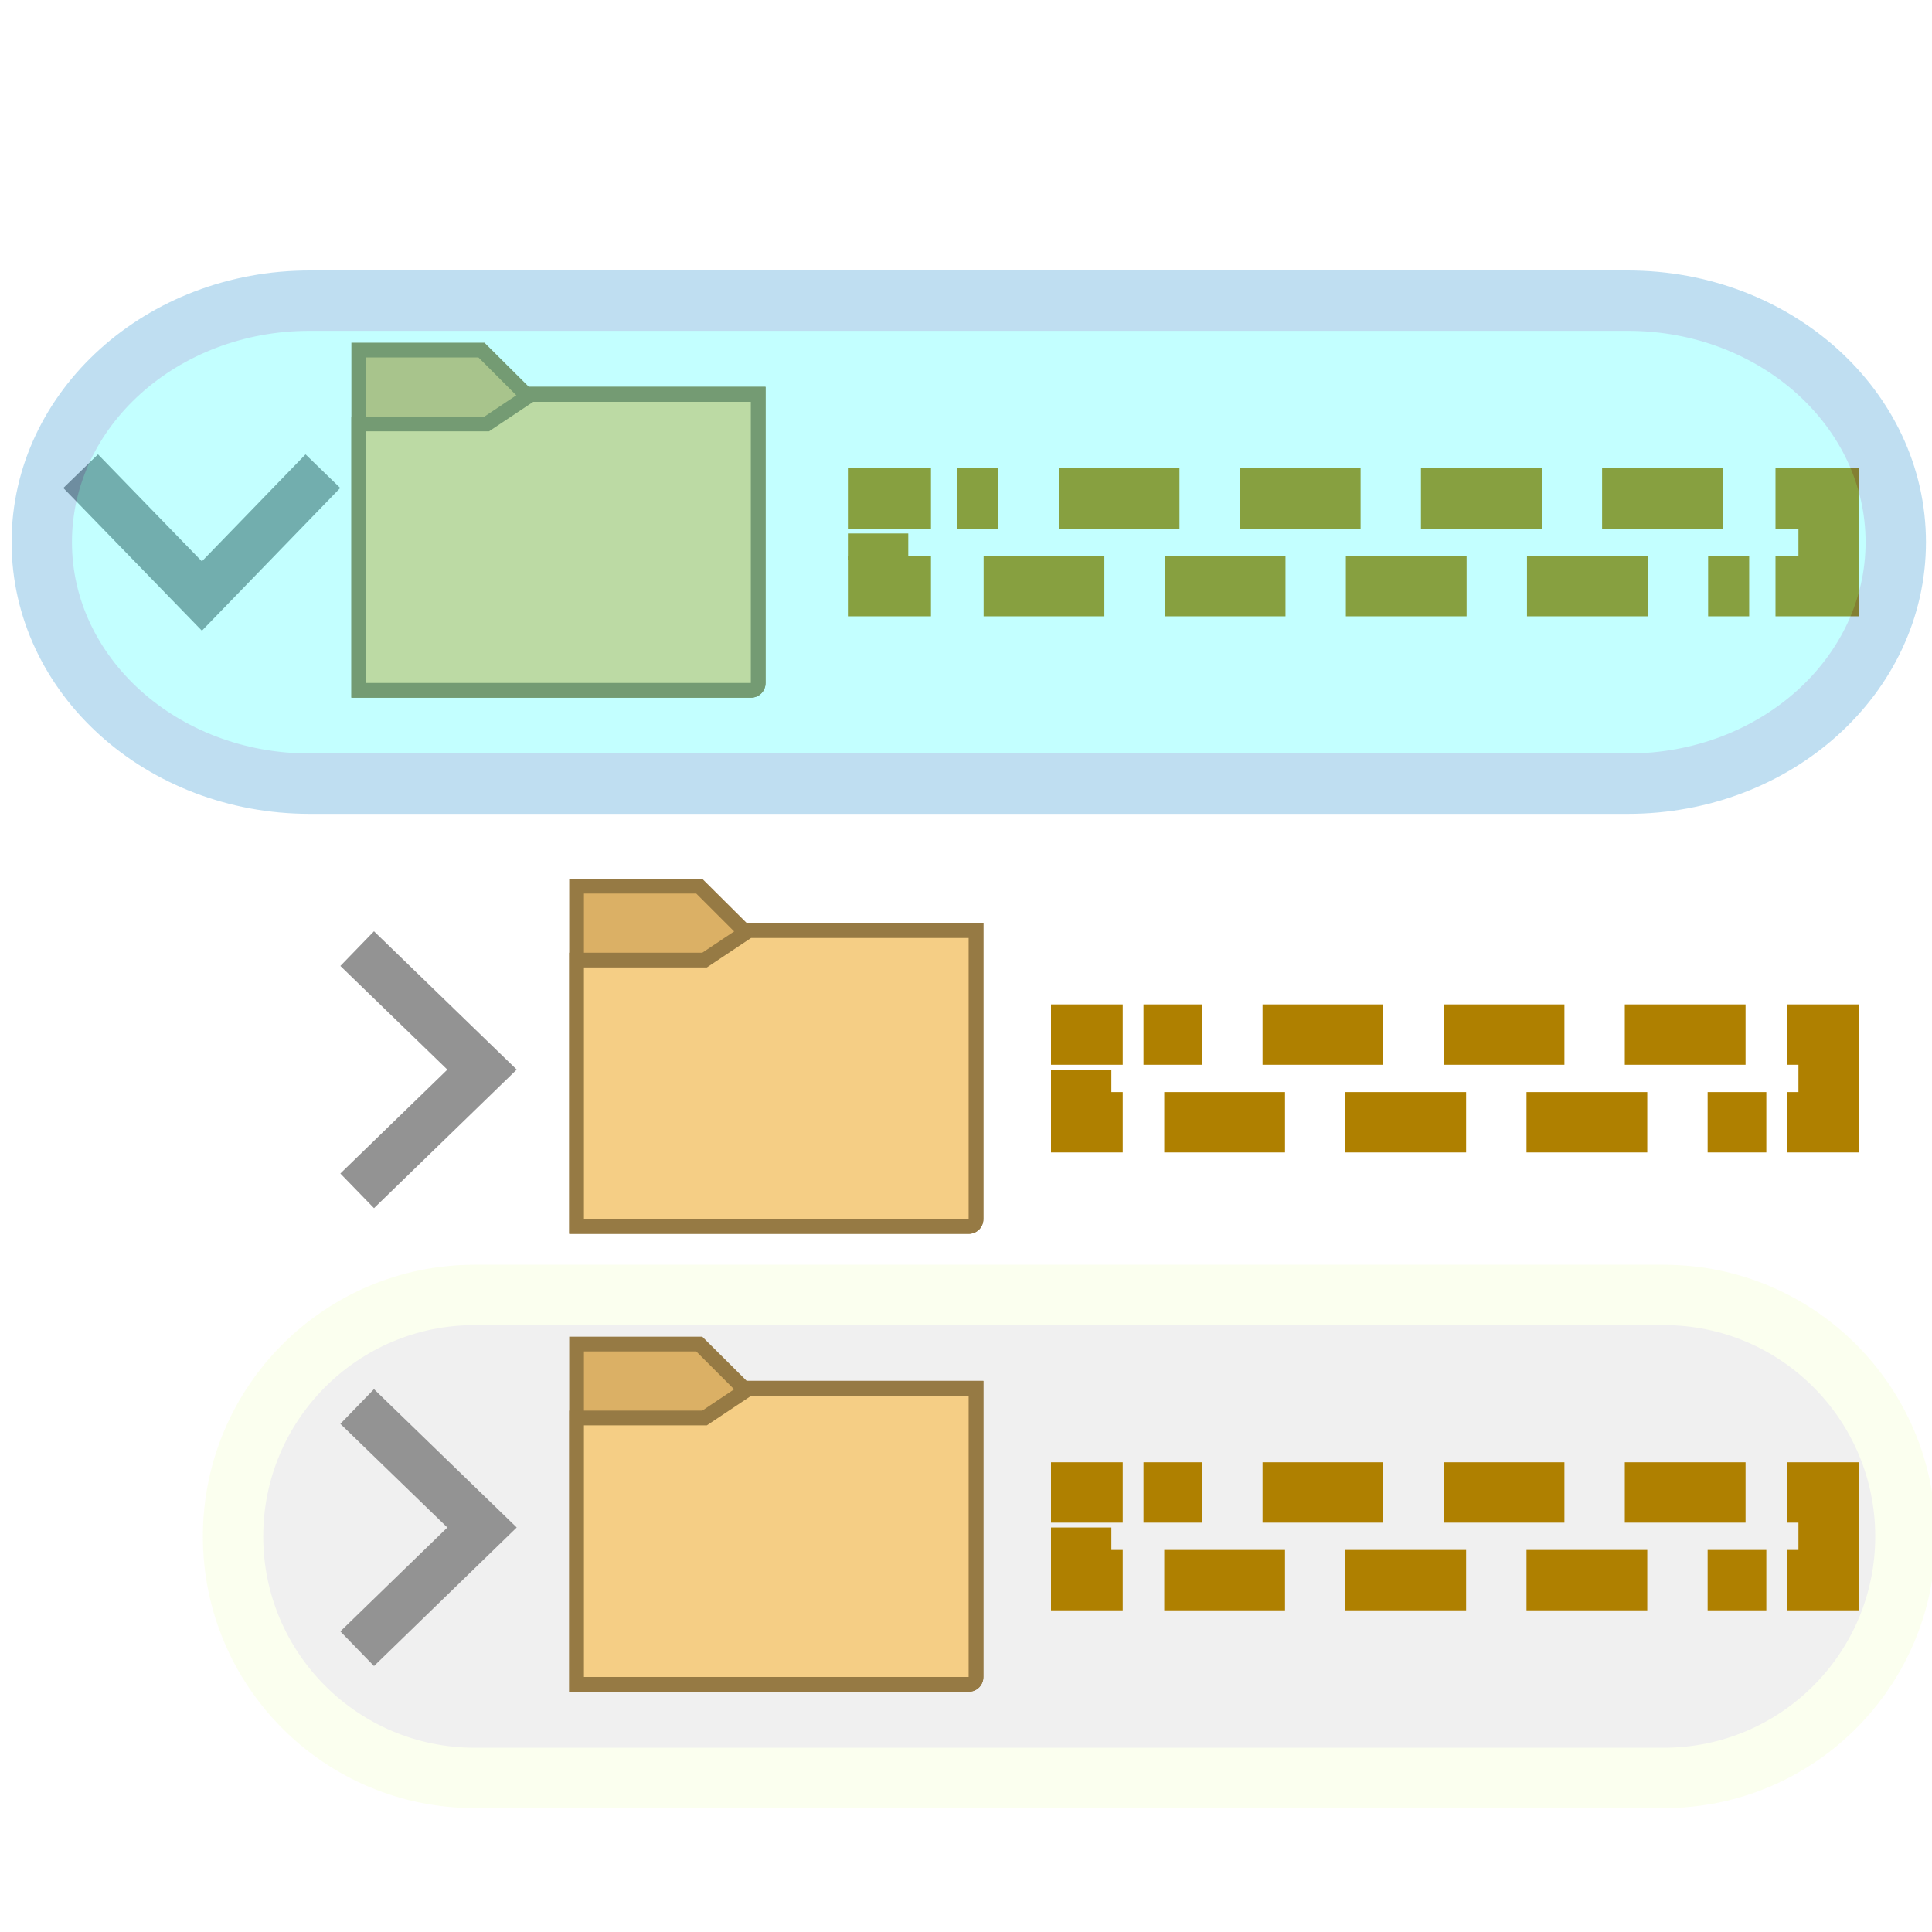
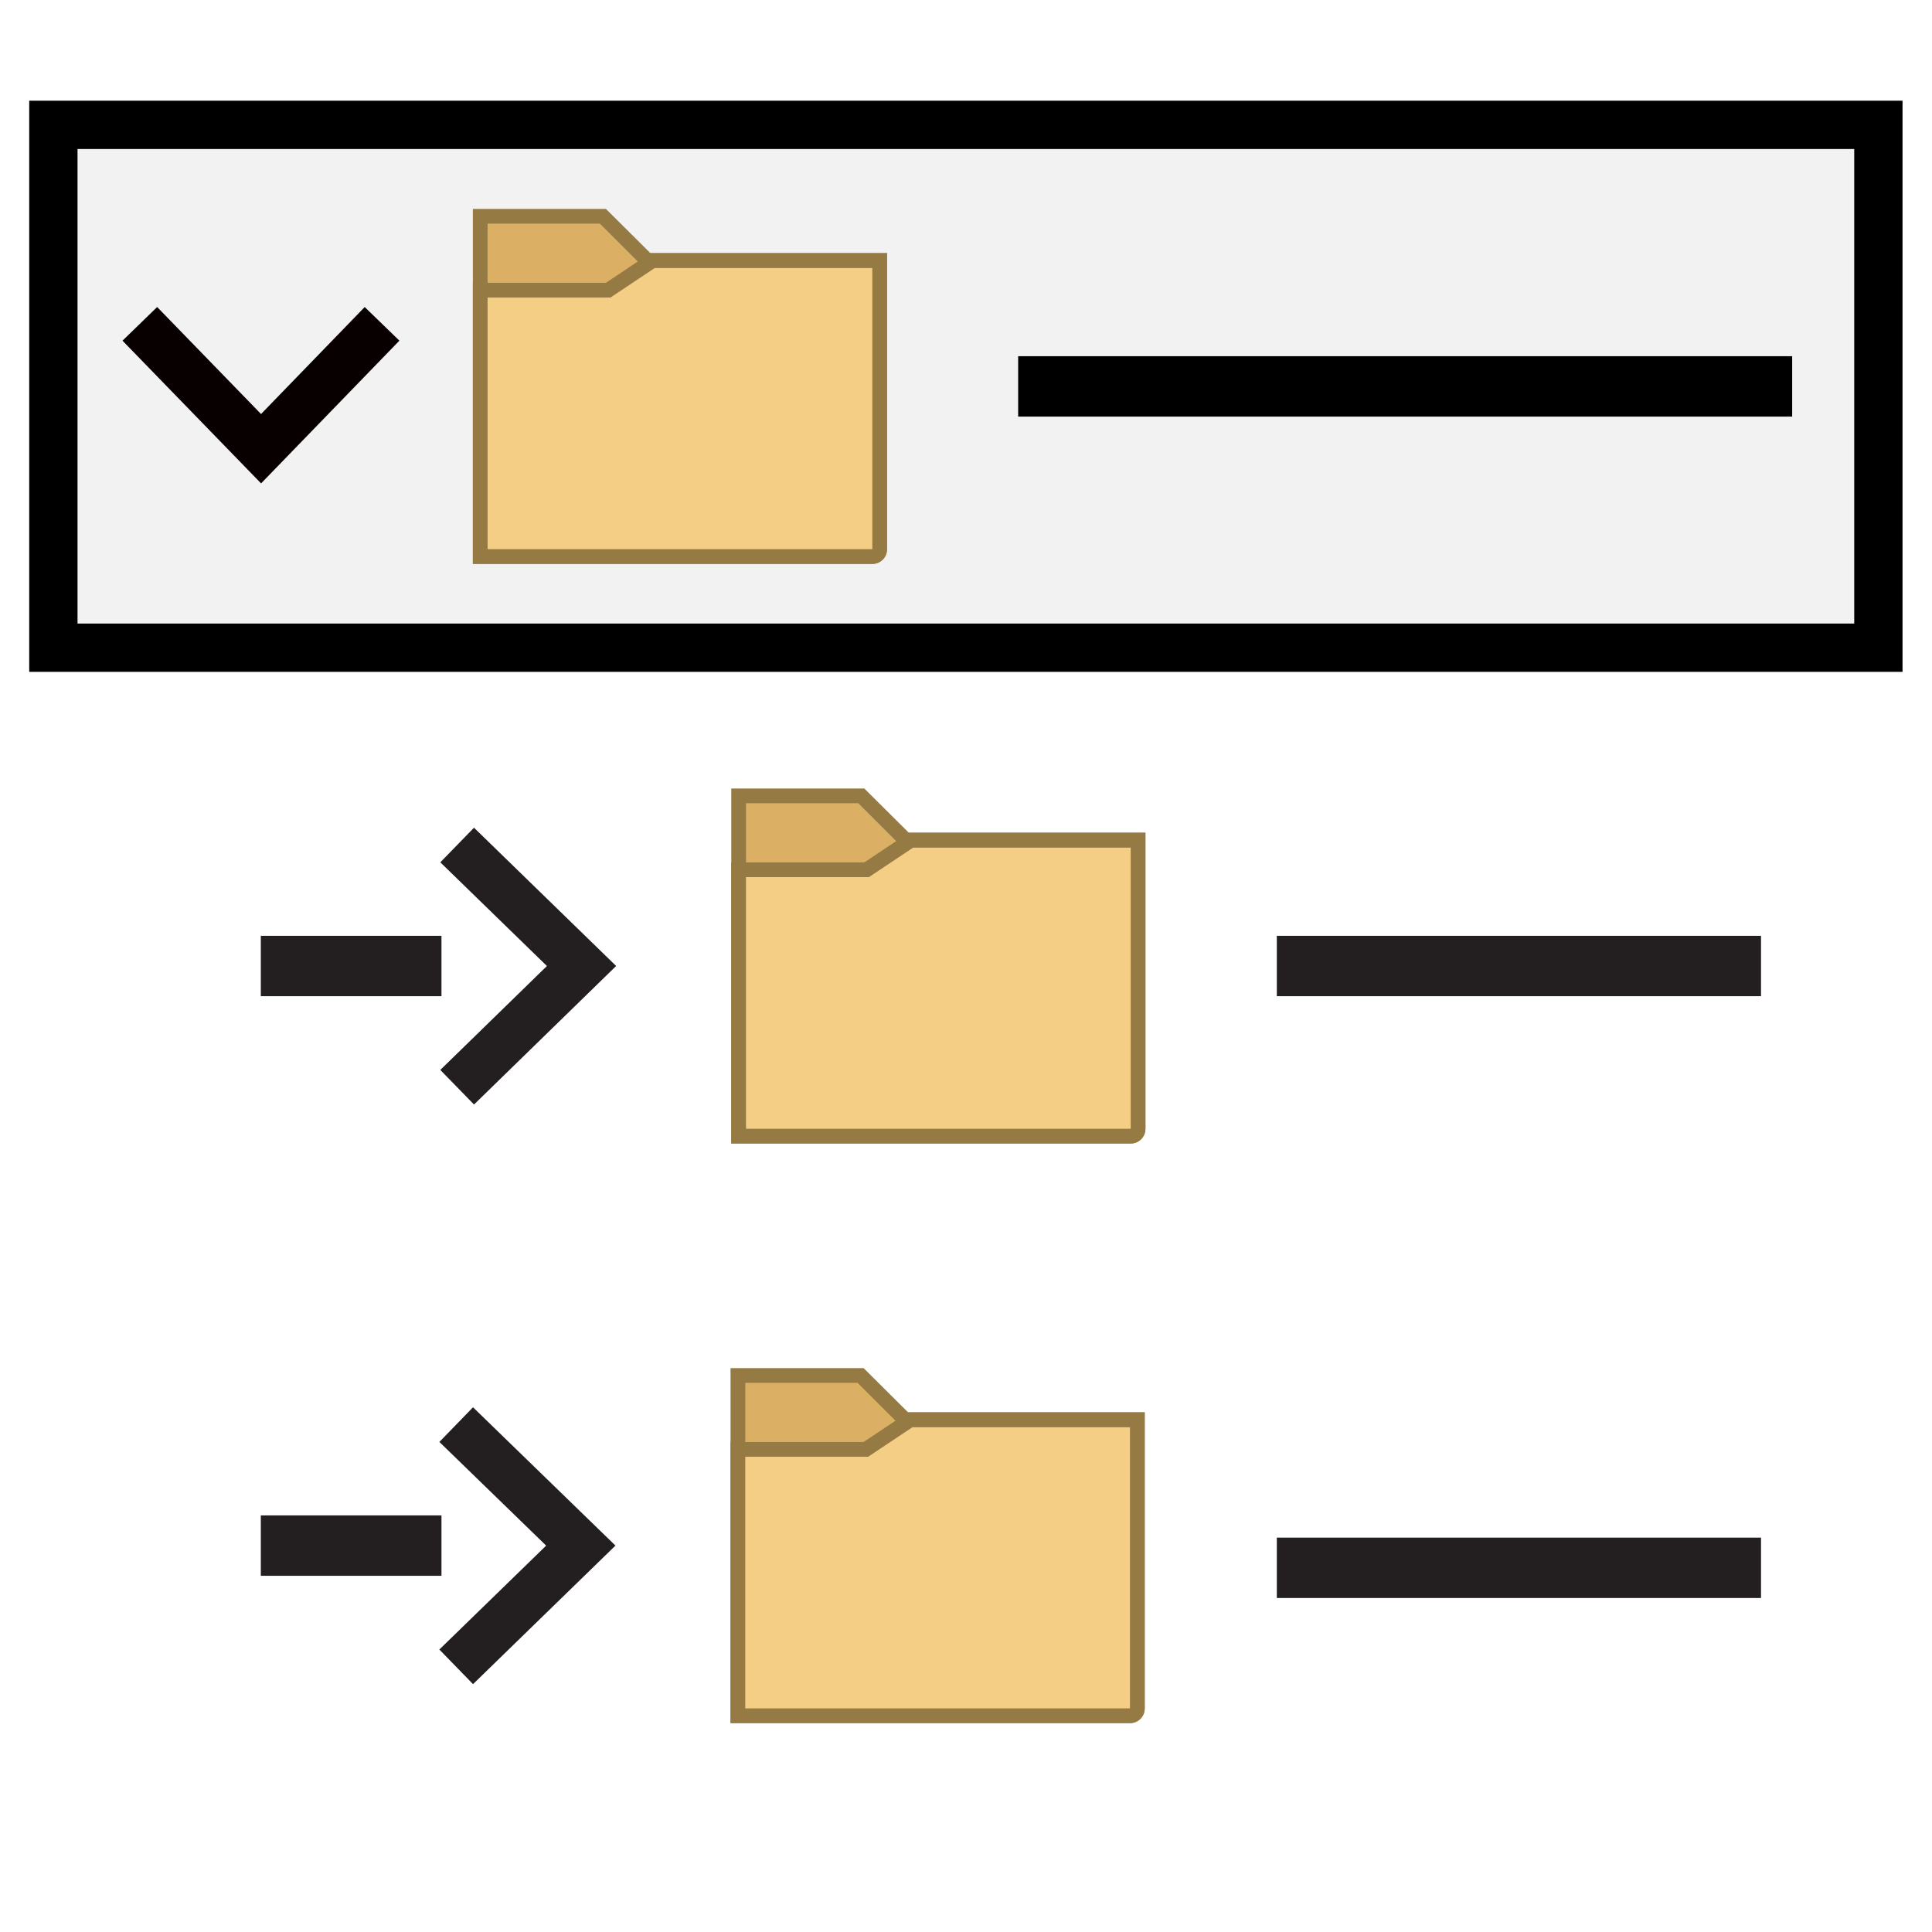
<svg xmlns="http://www.w3.org/2000/svg" version="1.1" id="Layer_1" x="0px" y="0px" viewBox="0 0 800 800" style="enable-background:new 0 0 800 800;" xml:space="preserve">
  <style type="text/css">
- 	.st0{fill:none;stroke:#939393;stroke-width:20;stroke-miterlimit:125;}
- 	.st1{fill:#DBB065;}
- 	.st2{fill:#967A44;}
- 	.st3{fill:#F5CE85;}
- 	.st4{fill:none;stroke:#AF8000;stroke-width:25;stroke-miterlimit:125;}
- 	.st5{fill:none;stroke:#AF8000;stroke-width:25;stroke-miterlimit:125;stroke-dasharray:50,25;}
- 	.st6{fill:none;stroke:#AF8000;stroke-width:25;stroke-miterlimit:125;stroke-dasharray:37.5,25;}
- 	.st7{opacity:0.25;fill:#C4C4C4;stroke:#F1FFBF;stroke-width:25;stroke-miterlimit:125;enable-background:new    ;}
- 	.st8{opacity:0.25;fill:#0FFFFF;stroke:#007DC9;stroke-width:25;stroke-miterlimit:125;enable-background:new    ;}
+ 	.st0{fill:#F2F2F2;stroke:#000000;stroke-width:20;stroke-miterlimit:125;}
+ 	.st1{fill:none;stroke:#080000;stroke-width:20;stroke-miterlimit:125;}
+ 	.st2{fill:#DBB065;}
+ 	.st3{fill:#967A44;}
+ 	.st4{fill:#F5CE85;}
+ 	.st5{fill:none;stroke:#231F20;stroke-width:25;stroke-miterlimit:125;}
+ 	.st6{fill:none;stroke:#231F20;stroke-width:20;stroke-miterlimit:125;}
+ 	.st7{fill:none;stroke:#000000;stroke-width:25;stroke-miterlimit:125;}
</style>
-   <polyline class="st0" points="33.4,195.1 83.6,246.8 133.7,195.1 " />
-   <g>
-     <path class="st1" d="M148.5,285.8V144.9h50.8l18.4,18.4h96.2v119.4c0,1.7-1.4,3.1-3.1,3.1H148.5z" />
-     <g>
-       <path class="st2" d="M198.1,148l16.6,16.6l1.8,1.8h2.5h91.9v116.4H151.6V148H198.1 M200.6,141.9h-55.1v147h165.4    c3.4,0,6.1-2.7,6.1-6.1V160.2h-98L200.6,141.9L200.6,141.9z" />
-     </g>
-   </g>
-   <g>
-     <path class="st3" d="M148.5,285.8V175.5h53l18.4-12.3h94v119.4c0,1.7-1.4,3.1-3.1,3.1H148.5V285.8z" />
-     <g>
-       <path class="st2" d="M310.9,166.4v116.4H151.6V178.6h49h1.9l1.5-1l16.8-11.2H310.9 M317,160.2h-98l-18.4,12.3h-55.1v116.4h165.4    c3.4,0,6.1-2.7,6.1-6.1V160.2L317,160.2z" />
-     </g>
-   </g>
-   <g>
-     <polyline class="st4" points="757.2,213.7 757.2,206.4 735.2,206.4  " />
-     <line class="st5" x1="713.4" y1="206.4" x2="396.4" y2="206.4" />
-     <polyline class="st4" points="385.5,206.4 363.6,206.4 363.6,213.7  " />
-     <line class="st6" x1="363.6" y1="220.9" x2="363.6" y2="231.8" />
-     <polyline class="st4" points="363.6,235.4 363.6,242.7 385.5,242.7  " />
-     <line class="st5" x1="407.3" y1="242.7" x2="724.3" y2="242.7" />
-     <polyline class="st4" points="735.2,242.7 757.2,242.7 757.2,235.4  " />
-     <line class="st6" x1="757.2" y1="231.8" x2="757.2" y2="217.3" />
-   </g>
+   <rect x="22.1" y="51.7" class="st0" width="755.7" height="216.5" />
+   <polyline class="st1" points="57.9,134.1 108.1,185.8 158.2,134.1 " />
  <g>
    <g>
-       <path class="st1" d="M238.7,507.8V366.9h50.8l18.4,18.4h96.2v119.4c0,1.7-1.4,3.1-3.1,3.1H238.7z" />
+       <path class="st2" d="M305.8,470.4V329.5h50.8l18.4,18.4h96.2v119.4c0,1.7-1.4,3.1-3.1,3.1H305.8z" />
      <g>
-         <path class="st2" d="M288.3,370l16.6,16.6l1.8,1.8h2.5h91.9v116.4H241.8V370H288.3 M290.8,363.9h-55.1v147h165.4     c3.4,0,6.1-2.7,6.1-6.1V382.2h-98L290.8,363.9L290.8,363.9z" />
+         <path class="st3" d="M355.4,332.6l16.6,16.6l1.8,1.8h2.5h91.9v116.4H308.9V332.6H355.4 M357.9,326.5h-55.1v147h165.4     c3.4,0,6.1-2.7,6.1-6.1V344.8h-98L357.9,326.5L357.9,326.5z" />
      </g>
    </g>
    <g>
-       <path class="st3" d="M238.7,507.8V397.5h53l18.4-12.3h94v119.4c0,1.7-1.4,3.1-3.1,3.1L238.7,507.8L238.7,507.8z" />
+       <path class="st4" d="M305.8,470.4V360.1h53l18.4-12.3h94v119.4c0,1.7-1.4,3.1-3.1,3.1L305.8,470.4L305.8,470.4z" />
      <g>
-         <path class="st2" d="M401.1,388.4v116.4H241.8V400.6h49h1.9l1.5-1l16.8-11.2L401.1,388.4 M407.2,382.2h-98l-18.4,12.3h-55.1     v116.4h165.4c3.4,0,6.1-2.7,6.1-6.1V382.2L407.2,382.2z" />
+         <path class="st3" d="M468.2,351v116.4H308.9V363.2h49h1.9l1.5-1l16.8-11.2L468.2,351 M474.3,344.8h-98l-18.4,12.3h-55.1v116.4     h165.4c3.4,0,6.1-2.7,6.1-6.1V344.8L474.3,344.8z" />
+       </g>
+     </g>
+   </g>
+   <line class="st5" x1="528.7" y1="400" x2="729.2" y2="400" />
+   <polyline class="st6" points="189.3,450.2 240.8,400 189.3,349.9 " />
+   <g>
+     <g>
+       <path class="st2" d="M198.8,230.4V89.5h50.8l18.4,18.4h96.2v119.4c0,1.7-1.4,3.1-3.1,3.1L198.8,230.4L198.8,230.4z" />
+       <g>
+         <path class="st3" d="M248.4,92.6l16.6,16.6l1.8,1.8h2.5h91.9v116.4H201.9V92.6H248.4 M250.9,86.5h-55.1v147h165.4     c3.4,0,6.1-2.7,6.1-6.1V104.8h-98L250.9,86.5L250.9,86.5z" />
      </g>
    </g>
    <g>
-       <polyline class="st4" points="757.2,435.7 757.2,428.4 740,428.4   " />
-       <line class="st5" x1="722.8" y1="428.4" x2="473.5" y2="428.4" />
-       <polyline class="st4" points="464.9,428.4 447.7,428.4 447.7,435.7   " />
-       <line class="st6" x1="447.7" y1="442.9" x2="447.7" y2="453.8" />
-       <polyline class="st4" points="447.7,457.4 447.7,464.7 464.9,464.7   " />
-       <line class="st5" x1="482.1" y1="464.7" x2="731.4" y2="464.7" />
-       <polyline class="st4" points="740,464.7 757.2,464.7 757.2,457.4   " />
-       <line class="st6" x1="757.2" y1="453.8" x2="757.2" y2="439.3" />
+       <path class="st4" d="M198.8,230.4V120.1h53l18.4-12.3h94v119.4c0,1.7-1.4,3.1-3.1,3.1L198.8,230.4L198.8,230.4z" />
+       <g>
+         <path class="st3" d="M361.2,111v116.4H201.9V123.2h49h1.9l1.5-1l16.8-11.2H361.2 M367.3,104.8h-98l-18.4,12.3h-55.1v116.4h165.4     c3.4,0,6.1-2.7,6.1-6.1V104.8L367.3,104.8z" />
+       </g>
    </g>
-     <polyline class="st0" points="147.9,493.1 199.6,442.9 147.9,392.8  " />
  </g>
-   <path class="st7" d="M689,736.2H196.5c-55.2,0-100-44.8-100-100l0,0c0-55.2,44.8-100,100-100H689c55.2,0,100,44.8,100,100l0,0  C789,691.4,744.2,736.2,689,736.2z" />
-   <path class="st8" d="M674.1,324.5H128.2c-61.2,0-110.9-44.8-110.9-100l0,0c0-55.2,49.7-100,110.9-100h545.9  c61.2,0,110.9,44.8,110.9,100l0,0C785,279.8,735.3,324.5,674.1,324.5z" />
+   <line class="st7" x1="421.6" y1="160" x2="742.1" y2="160" />
  <g>
    <g>
-       <path class="st1" d="M238.7,697.4V556.5h50.8l18.4,18.4h96.2v119.4c0,1.7-1.4,3.1-3.1,3.1H238.7z" />
+       <path class="st2" d="M305.5,710.4V569.5h50.8l18.4,18.4h96.2v119.4c0,1.7-1.4,3.1-3.1,3.1H305.5z" />
      <g>
-         <path class="st2" d="M288.3,559.6l16.6,16.6l1.8,1.8h2.5h91.9v116.4H241.8V559.6H288.3 M290.8,553.5h-55.1v147h165.4     c3.4,0,6.1-2.7,6.1-6.1V571.8h-98L290.8,553.5L290.8,553.5z" />
+         <path class="st3" d="M355.1,572.6l16.6,16.6l1.8,1.8h2.5H468v116.4H308.6V572.6H355.1 M357.6,566.5h-55.1v147h165.4     c3.4,0,6.1-2.7,6.1-6.1V584.8h-98L357.6,566.5L357.6,566.5z" />
      </g>
    </g>
    <g>
-       <path class="st3" d="M238.7,697.4V587.1h53l18.4-12.3h94v119.4c0,1.7-1.4,3.1-3.1,3.1L238.7,697.4L238.7,697.4z" />
+       <path class="st4" d="M305.5,710.4V600.1h53l18.4-12.3h94v119.4c0,1.7-1.4,3.1-3.1,3.1L305.5,710.4L305.5,710.4z" />
      <g>
-         <path class="st2" d="M401.1,578v116.4H241.8V590.2h49h1.9l1.5-1L311,578H401.1 M407.2,571.8h-98l-18.4,12.3h-55.1v116.4h165.4     c3.4,0,6.1-2.7,6.1-6.1V571.8L407.2,571.8z" />
+         <path class="st3" d="M467.9,591v116.4H308.6V603.2h49h1.9l1.5-1l16.8-11.2H467.9 M474,584.8h-98l-18.4,12.3h-55.1v116.4h165.4     c3.4,0,6.1-2.7,6.1-6.1V584.8L474,584.8z" />
      </g>
    </g>
-     <g>
-       <polyline class="st4" points="757.2,625.3 757.2,618 740,618   " />
-       <line class="st5" x1="722.8" y1="618" x2="473.5" y2="618" />
-       <polyline class="st4" points="464.9,618 447.7,618 447.7,625.3   " />
-       <line class="st6" x1="447.7" y1="632.5" x2="447.7" y2="643.4" />
-       <polyline class="st4" points="447.7,647 447.7,654.3 464.9,654.3   " />
-       <line class="st5" x1="482.1" y1="654.3" x2="731.4" y2="654.3" />
-       <polyline class="st4" points="740,654.3 757.2,654.3 757.2,647   " />
-       <line class="st6" x1="757.2" y1="643.4" x2="757.2" y2="628.9" />
-     </g>
-     <polyline class="st0" points="147.9,682.7 199.6,632.5 147.9,582.4  " />
  </g>
+   <polyline class="st6" points="188.9,690.2 240.5,640 188.9,589.9 " />
+   <line class="st5" x1="528.7" y1="649.2" x2="729.2" y2="649.2" />
+   <line class="st5" x1="108" y1="400" x2="182.8" y2="400" />
+   <line class="st5" x1="108" y1="640" x2="182.8" y2="640" />
</svg>
